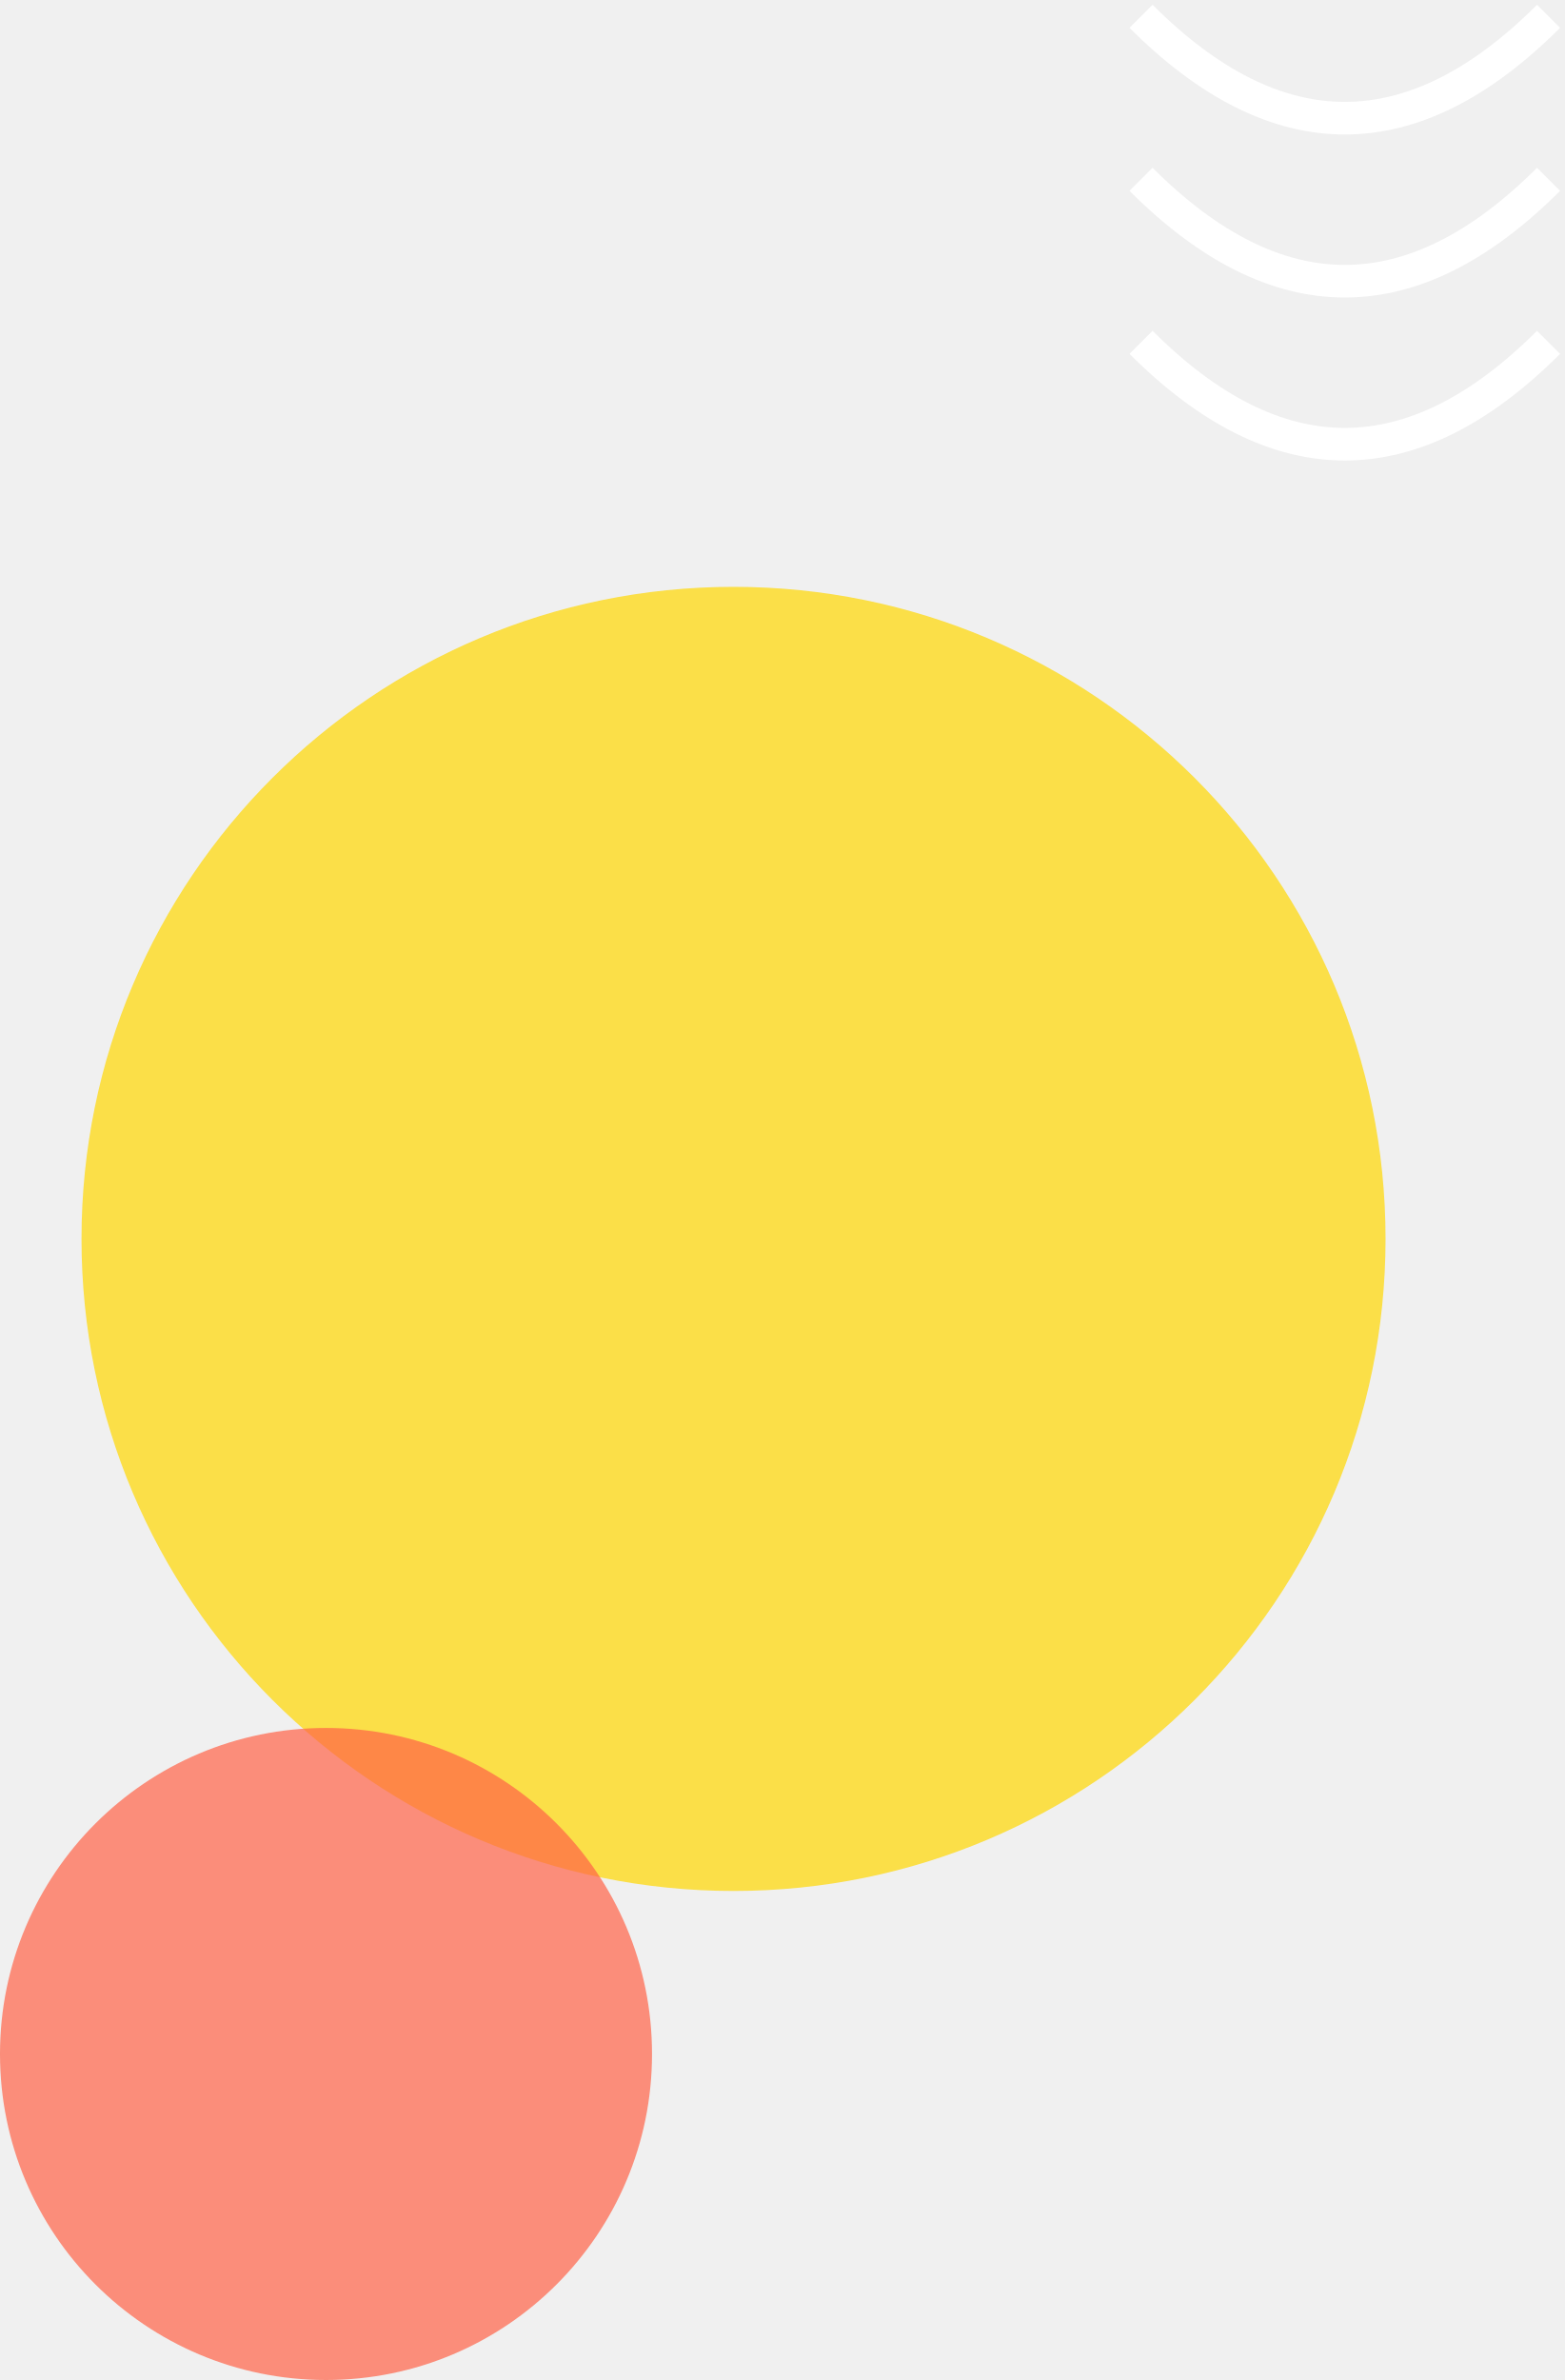
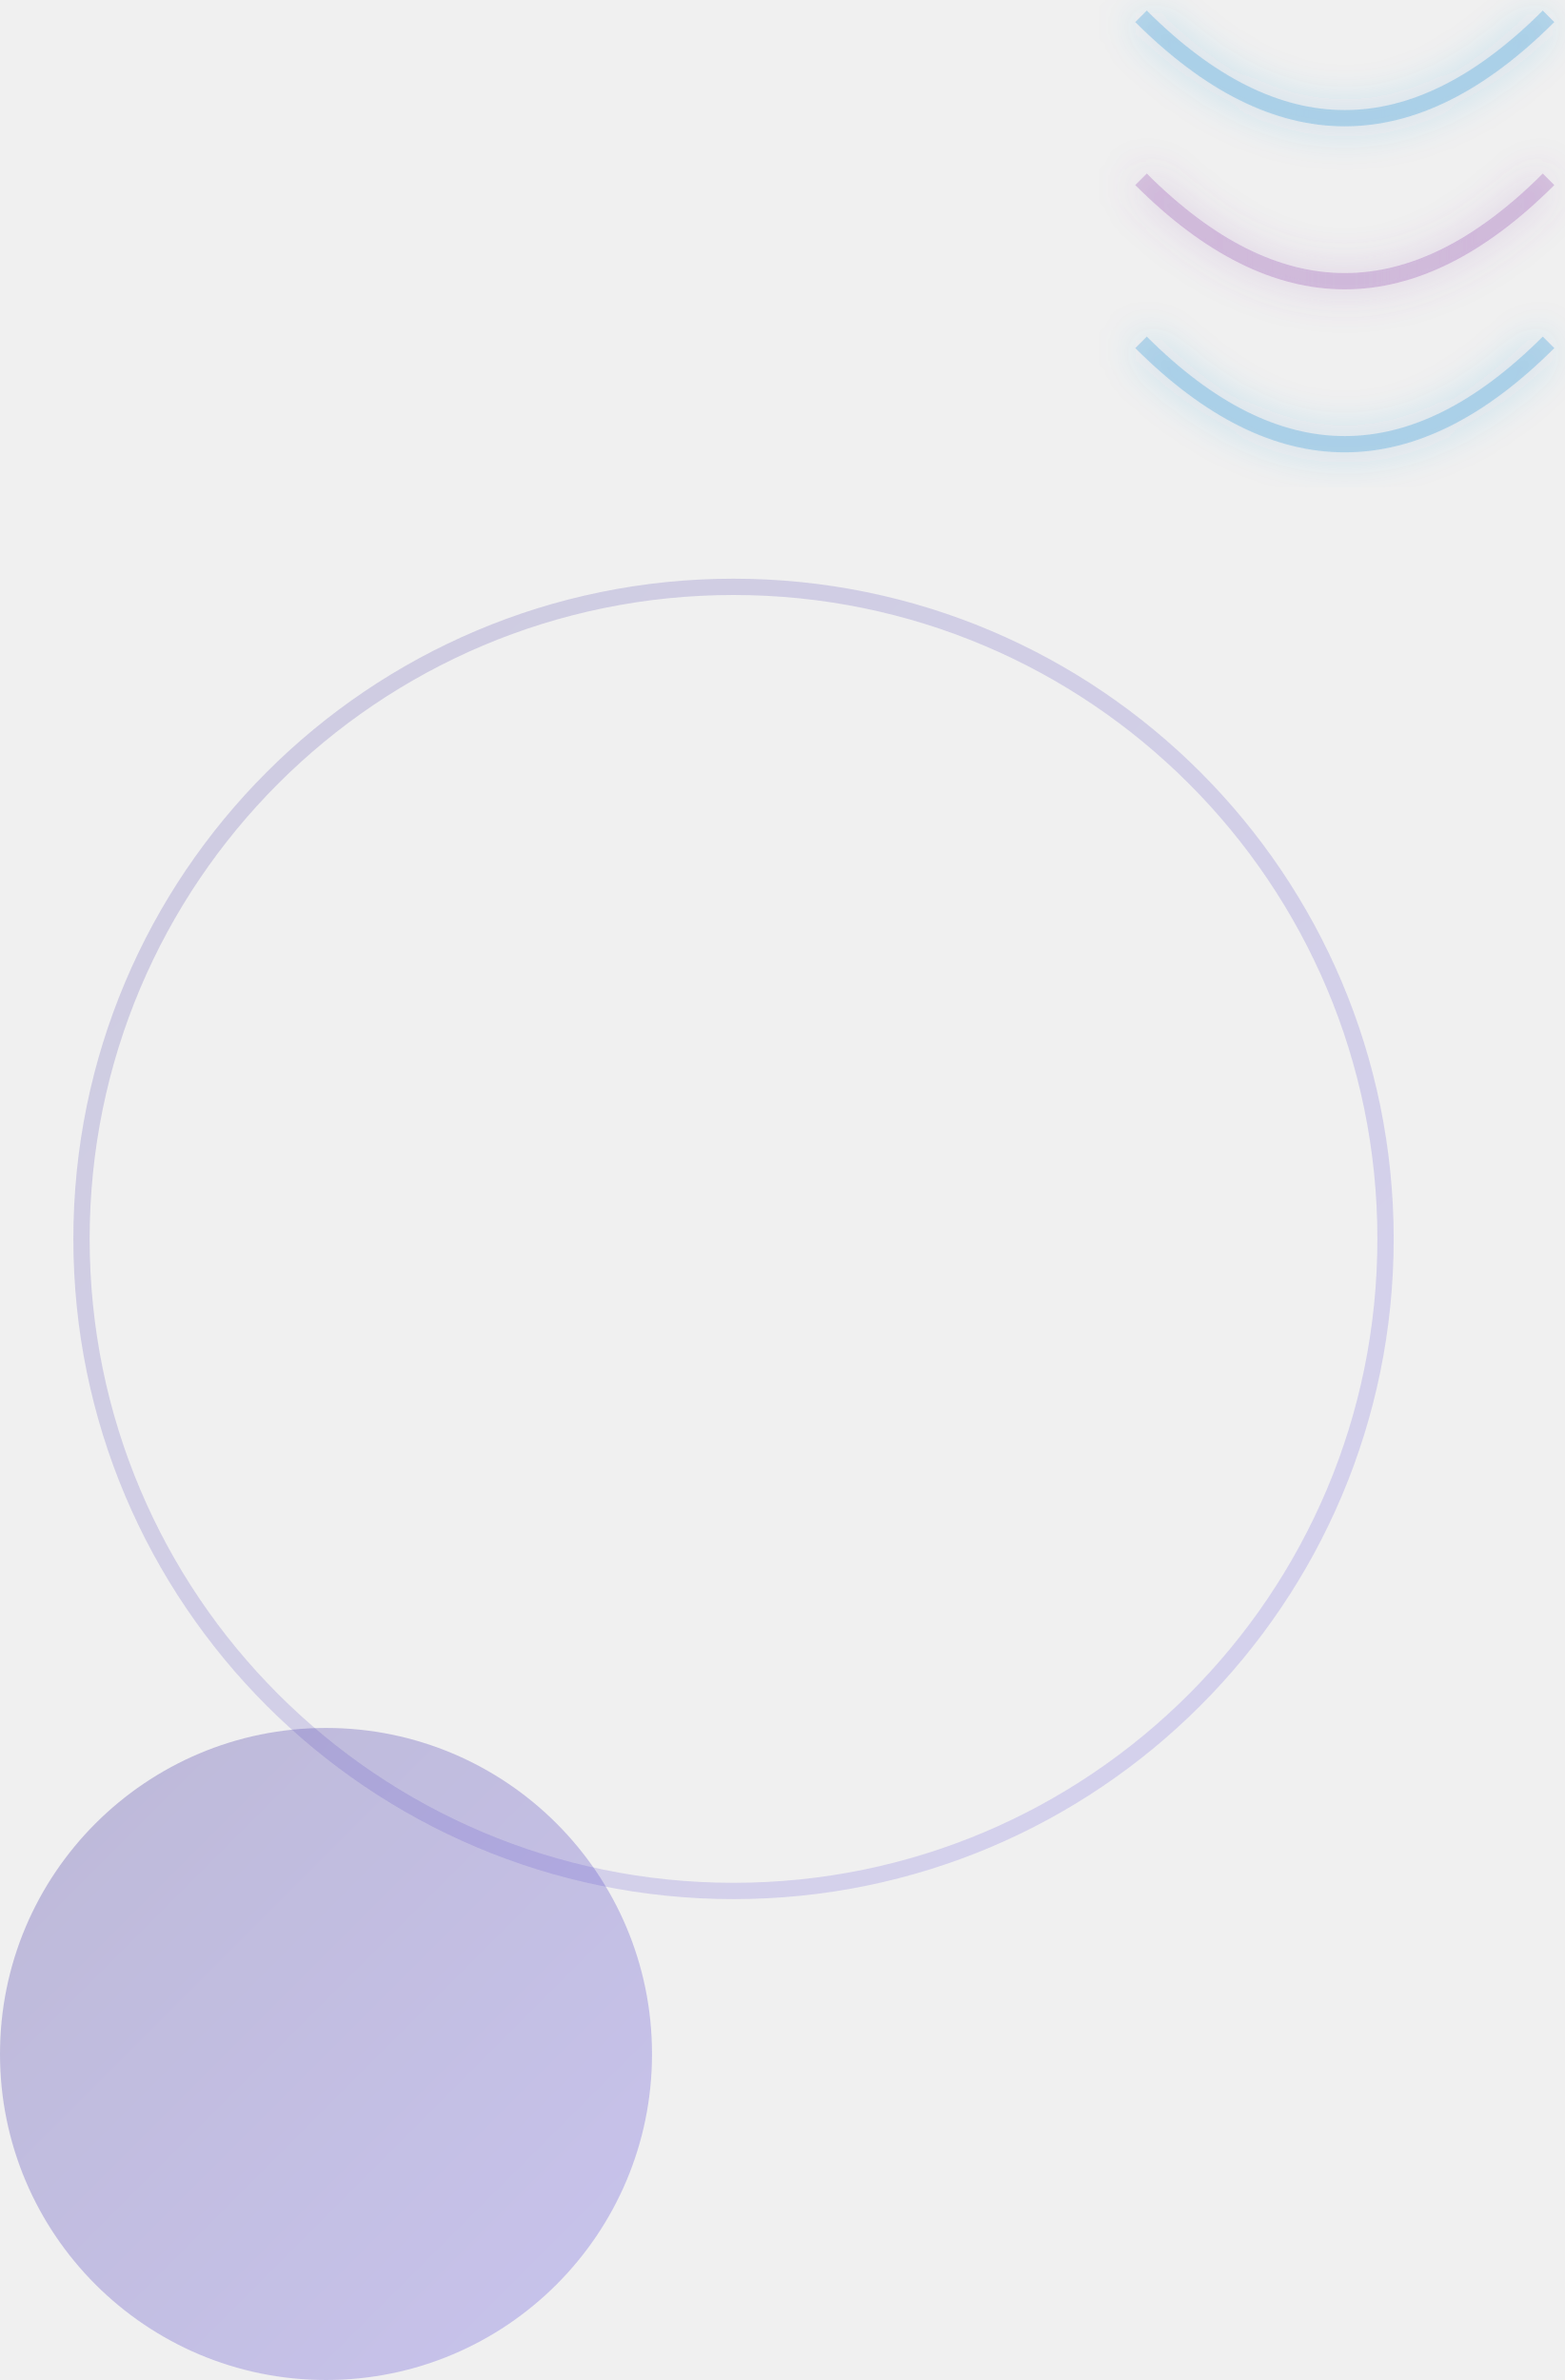
<svg xmlns="http://www.w3.org/2000/svg" width="192" height="292" viewBox="0 0 192 292" fill="none">
-   <g clip-path="url(#clip0_19256_568538)">
-     <path opacity="0.7" d="M90 232C134.183 232 170 196.183 170 152C170 107.817 134.183 72 90 72C45.817 72 10 107.817 10 152C10 196.183 45.817 232 90 232Z" fill="#FFD700 " />
-     <path opacity="0.7" d="M40 292C62.091 292 80 274.091 80 252C80 229.909 62.091 212 40 212C17.909 212 0 229.909 0 252C0 274.091 17.909 292 40 292Z" fill="#FF6347 " />
-     <path d="M140 2C156.667 18.667 173.333 18.667 190 2" stroke="white" stroke-width="4" />
-     <path d="M140 22C156.667 38.667 173.333 38.667 190 22" stroke="white" stroke-width="4" />
-     <path d="M140 42C156.667 58.667 173.333 58.667 190 42" stroke="white" stroke-width="4" />
+   <defs>
+     <linearGradient id="grad1" x1="0%" y1="0%" x2="100%" y2="100%">
+       <stop offset="0%" style="stop-color:#45389e;stop-opacity:1" />
+       <stop offset="100%" style="stop-color:#6c5ce7;stop-opacity:1" />
+     </linearGradient>
+     <filter id="glow">
+       <feGaussianBlur stdDeviation="2.5" result="coloredBlur" />
+       <feMerge>
+         <feMergeNode in="coloredBlur" />
+         <feMergeNode in="SourceGraphic" />
+       </feMerge>
+     </filter>
+   </defs>
+   <g filter="url(#blur-filter)">
+     <circle opacity="0.2" cx="90" cy="152" r="80" stroke="url(#grad1)" stroke-width="2" fill="none">
+       <animate attributeName="r" values="78;82;78" dur="4s" repeatCount="indefinite" />
+     </circle>
+     <path opacity="0.3" d="M40 292C62.091 292 80 274.091 80 252C80 229.909 62.091 212 40 212C17.909 212 0 229.909 0 252C0 274.091 17.909 292 40 292Z" fill="url(#grad1)">
+       <animateTransform attributeName="transform" type="translate" values="0 0; 0 -5; 0 0" dur="3s" repeatCount="indefinite" />
+     </path>
+     <g filter="url(#glow)">
+       <path opacity="0.3" d="M140 2C156.667 18.667 173.333 18.667 190 2" stroke="#3498db" stroke-width="2">
+         <animate attributeName="d" values="M140 2C156.667 18.667 173.333 18.667 190 2; M140 12C156.667 28.667 173.333 28.667 190 12; M140 2C156.667 18.667 173.333 18.667 190 2" dur="4s" repeatCount="indefinite" />
+       </path>
+       <path opacity="0.3" d="M140 22C156.667 38.667 173.333 38.667 190 22" stroke="#9b59b6" stroke-width="2">
+         <animate attributeName="d" values="M140 22C156.667 38.667 173.333 38.667 190 22; M140 32C156.667 48.667 173.333 48.667 190 32; M140 22C156.667 38.667 173.333 38.667 190 22" dur="4s" repeatCount="indefinite" />
+       </path>
+       <path opacity="0.3" d="M140 42C156.667 58.667 173.333 58.667 190 42" stroke="#3498db" stroke-width="2">
+         <animate attributeName="d" values="M140 42C156.667 58.667 173.333 58.667 190 42; M140 52C156.667 68.667 173.333 68.667 190 52; M140 42C156.667 58.667 173.333 58.667 190 42" dur="4s" repeatCount="indefinite" />
+       </path>
+     </g>
  </g>
-   <defs>
-     <clipPath id="clip0_19256_568538">
-       <rect width="192" height="292" fill="white" />
-     </clipPath>
-   </defs>
</svg>
